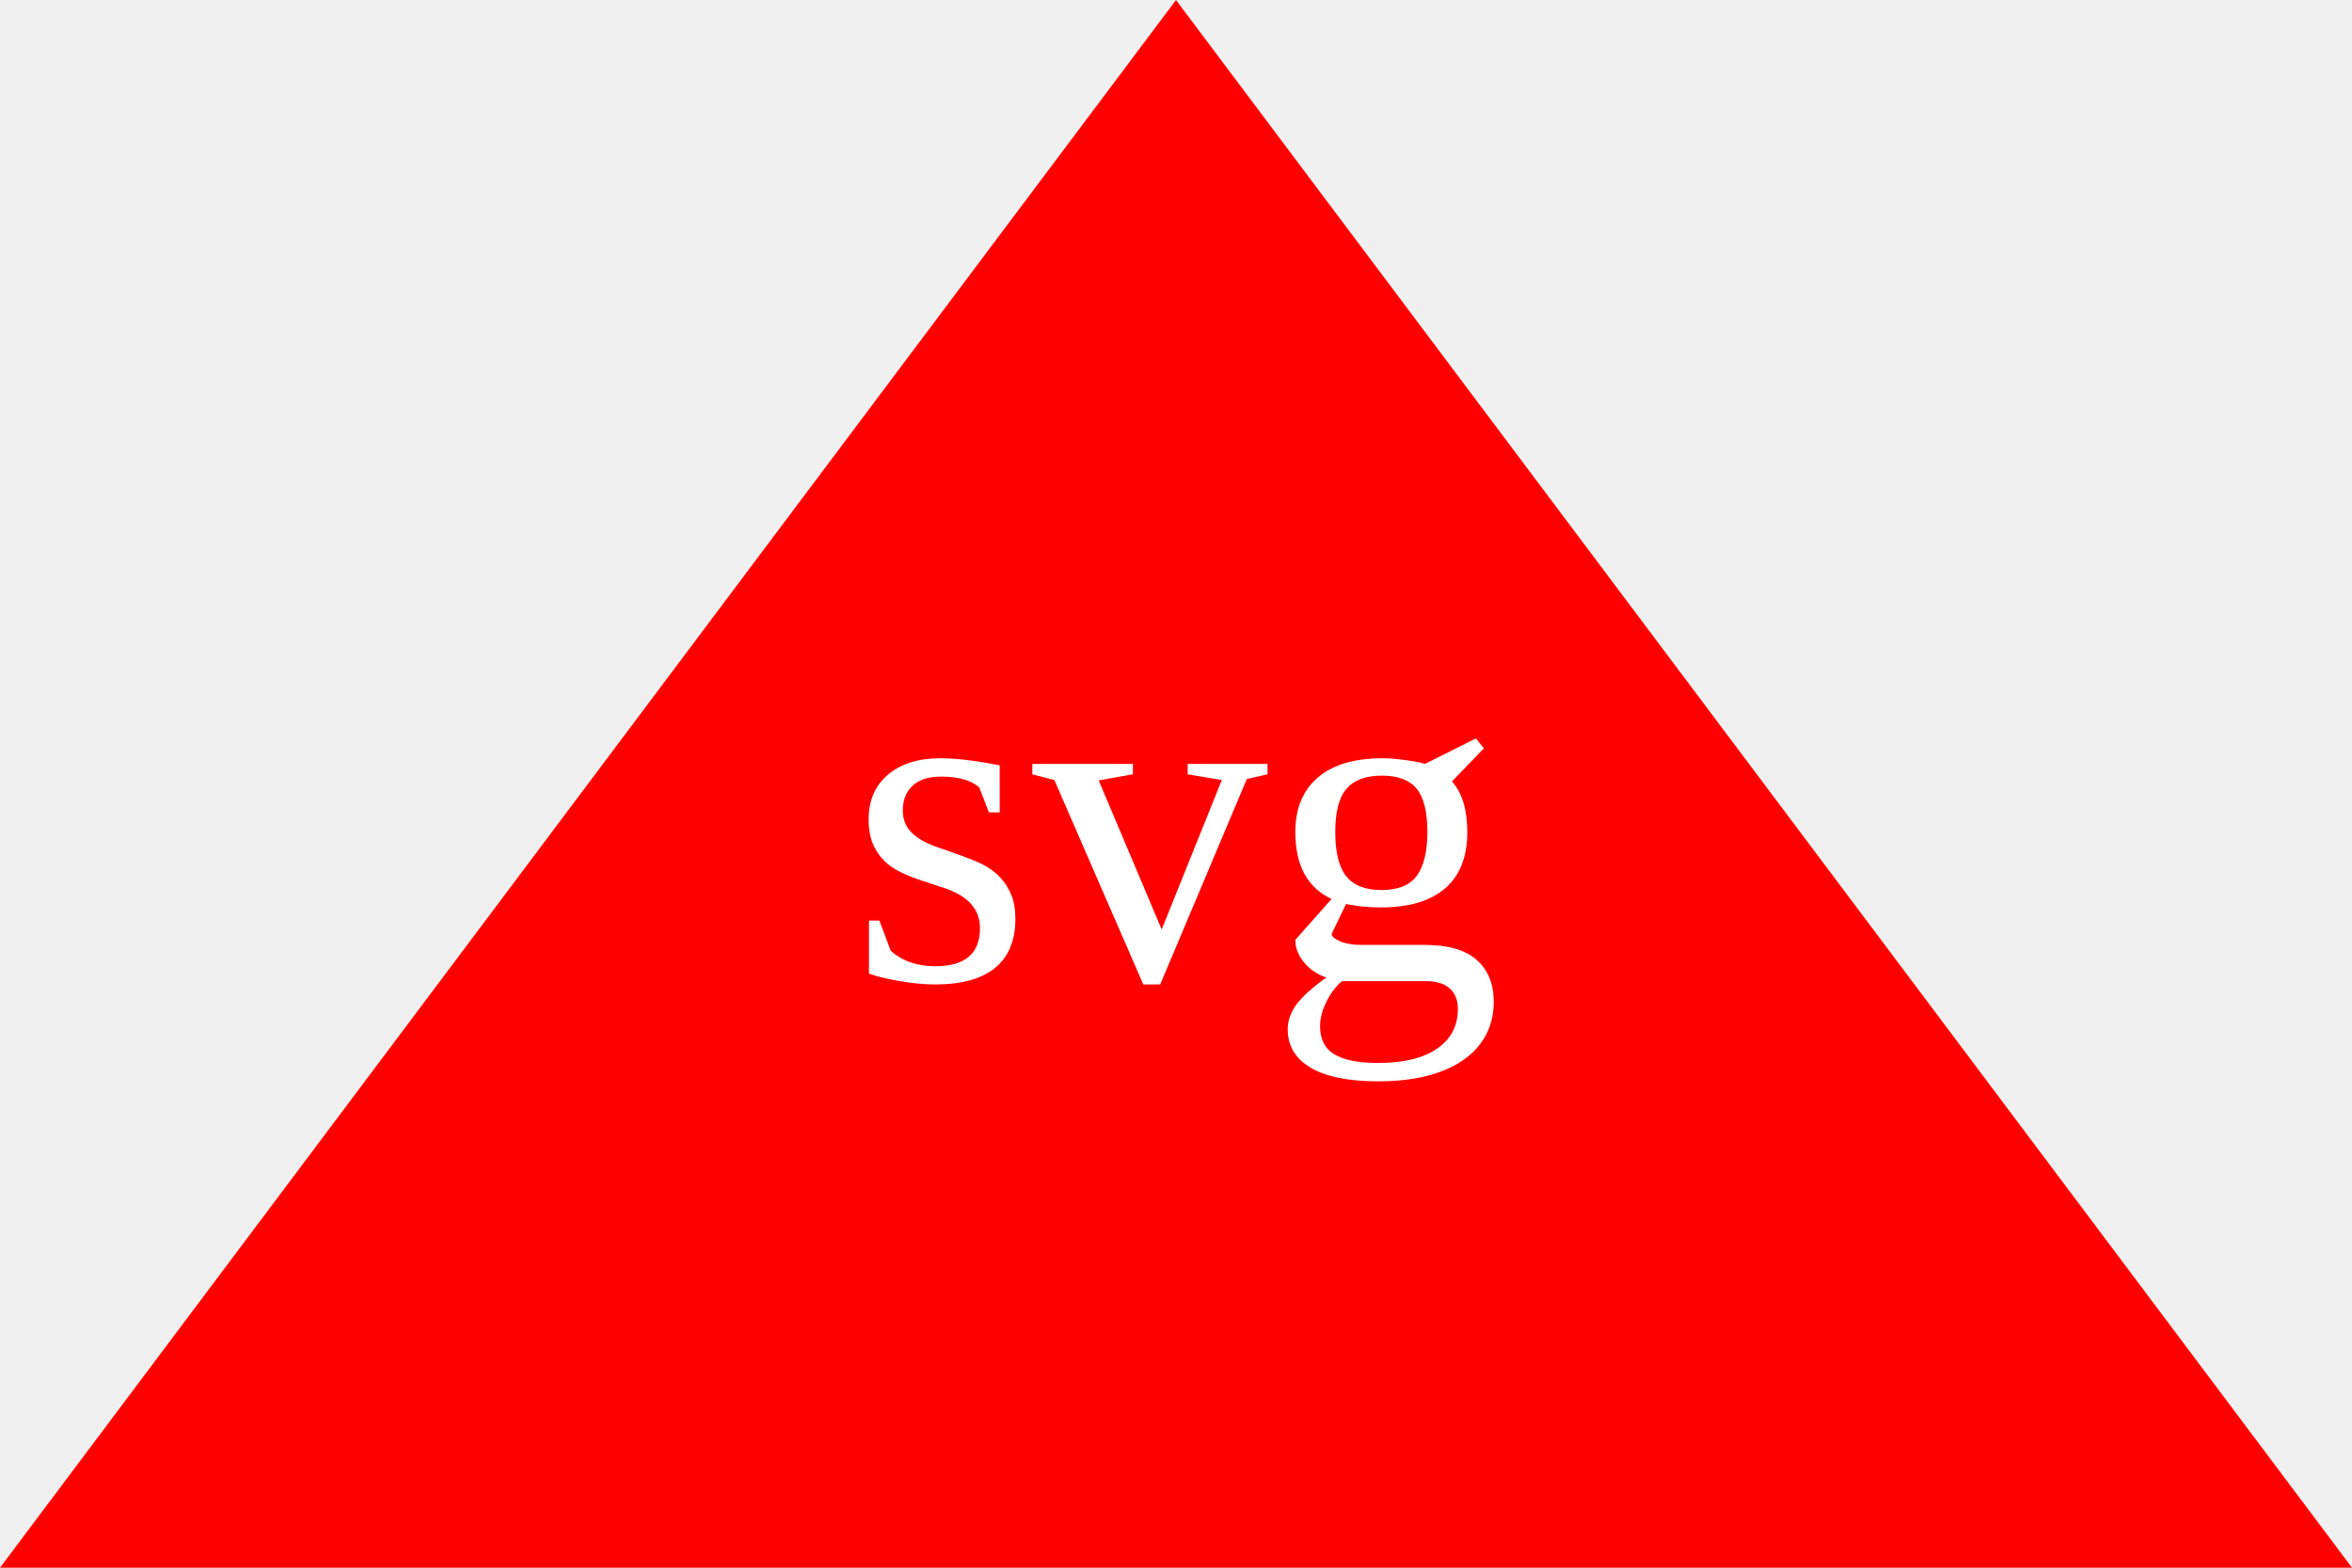
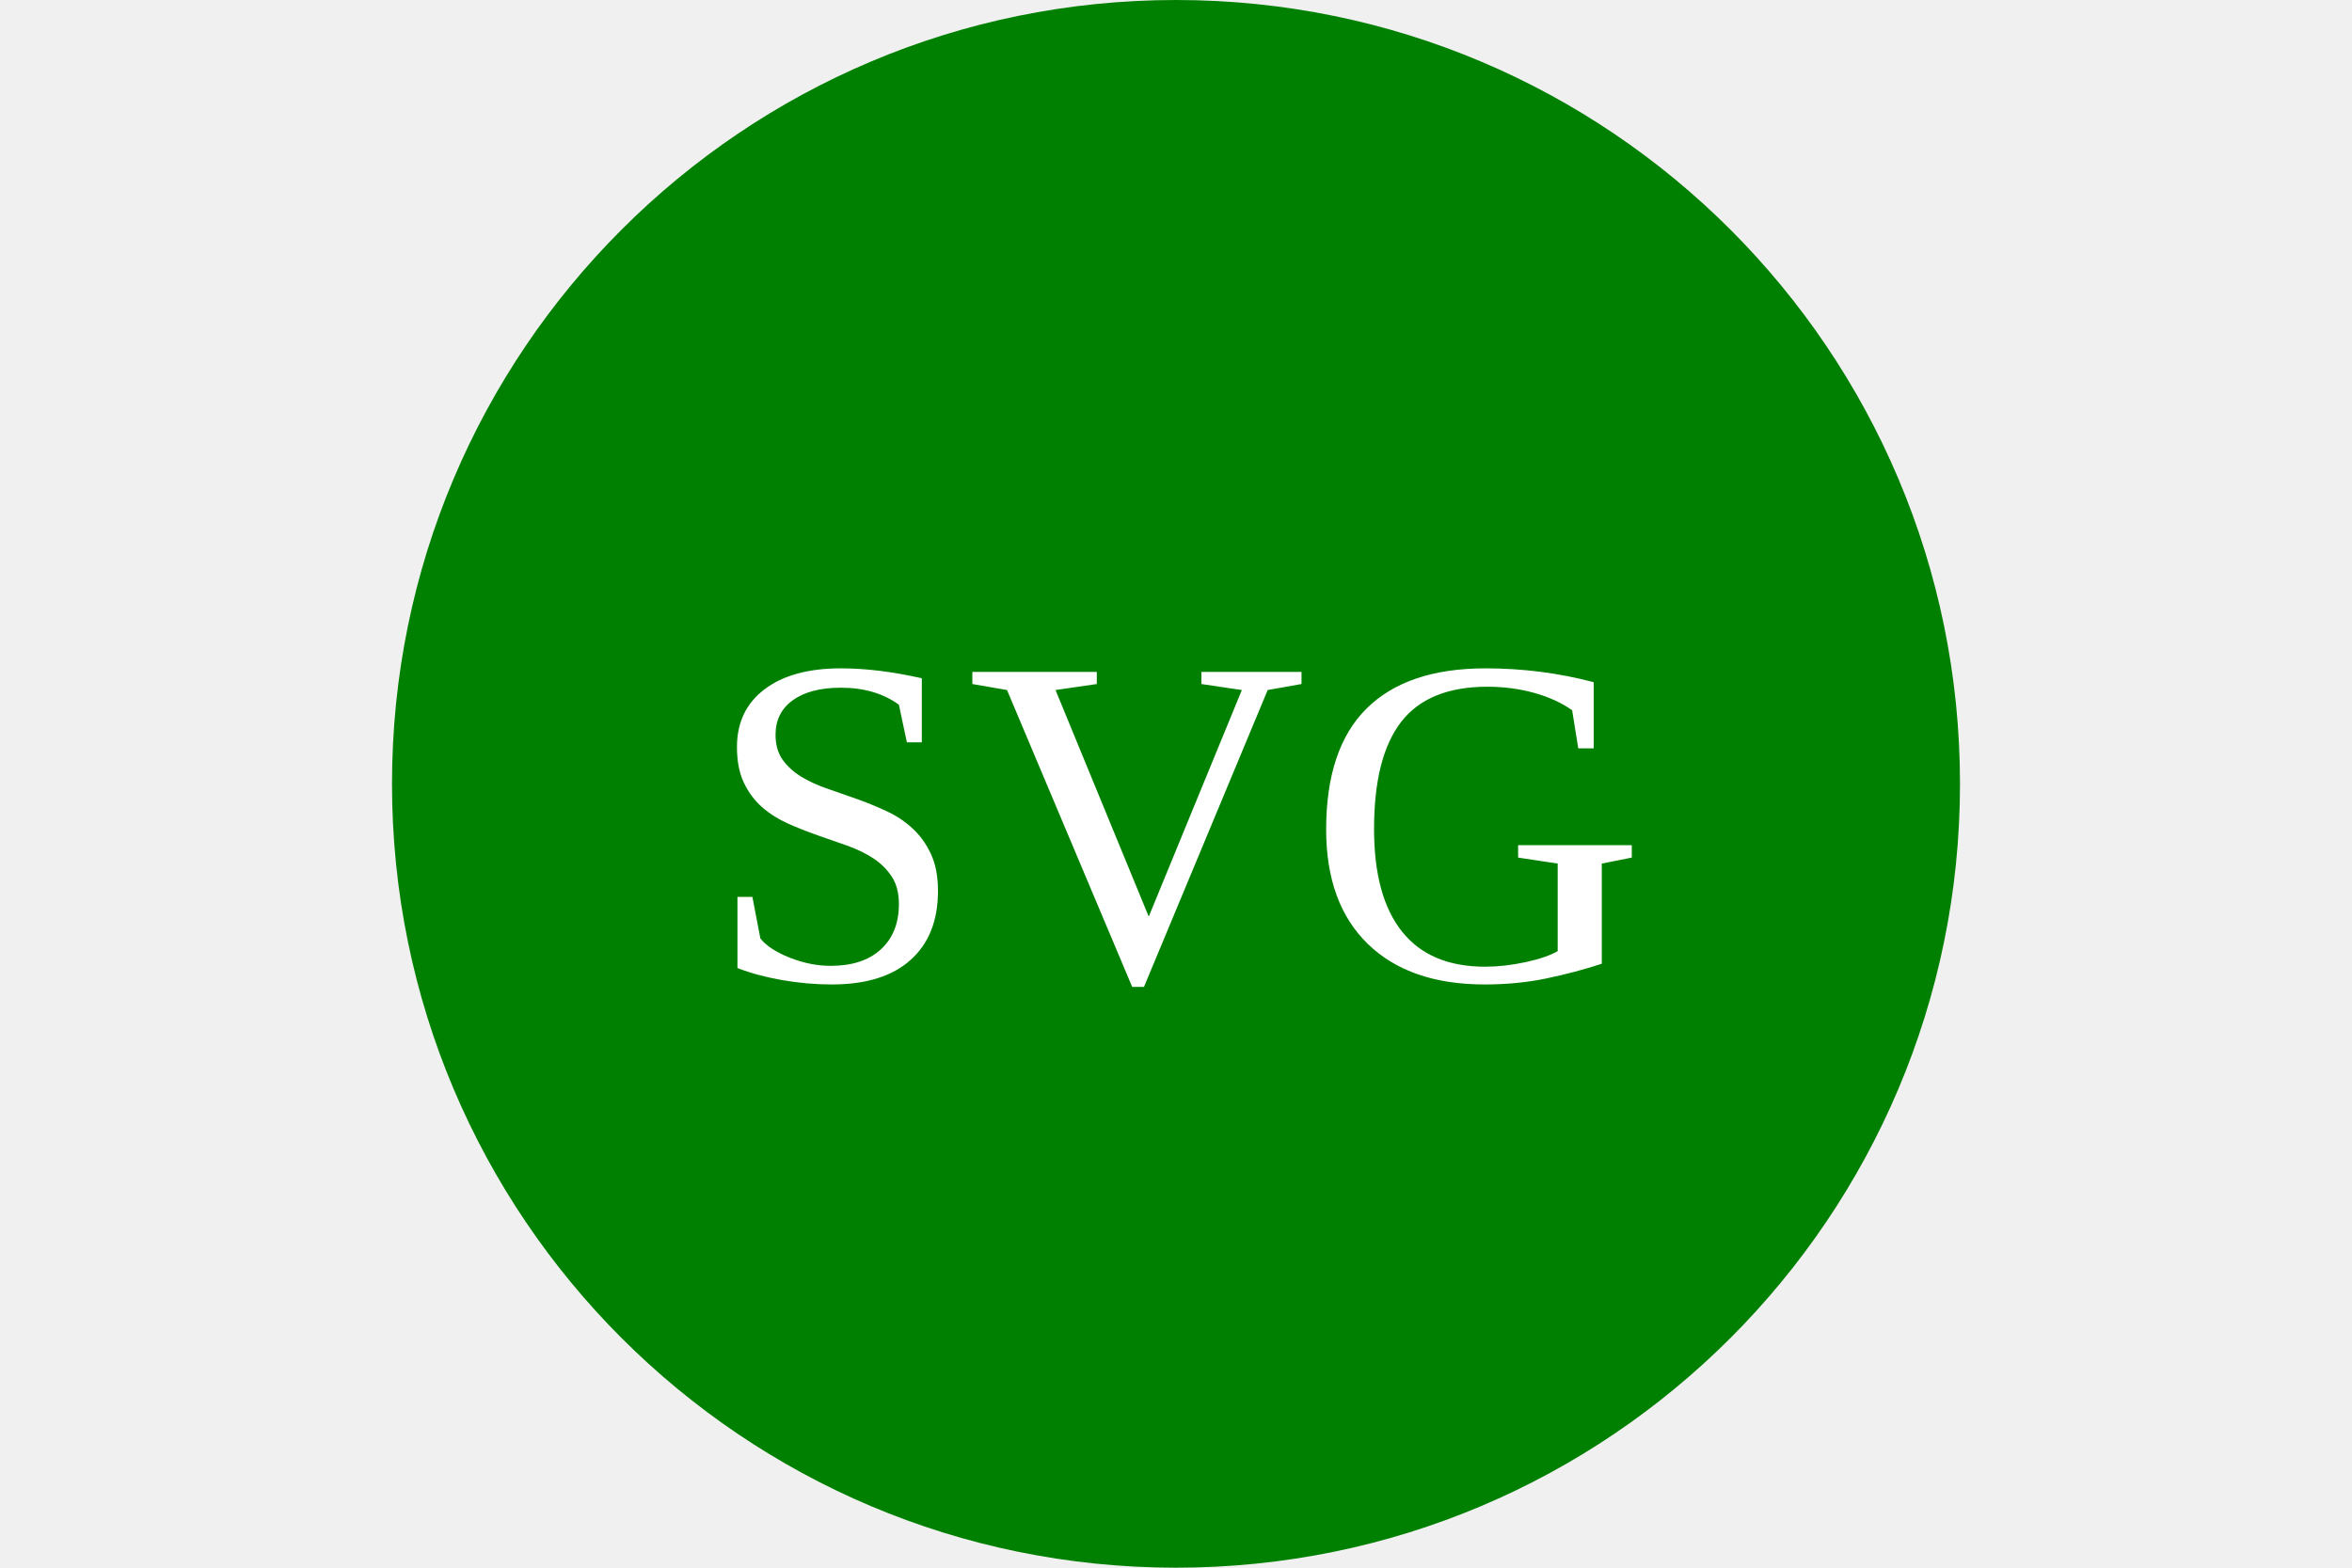
<svg xmlns="http://www.w3.org/2000/svg" version="1.1" width="300" height="200">
-   <polygon height="100%" width="100%" points="0,200 300,200 150,0" fill="red" />
-   <text x="150" y="125" font-size="60" text-anchor="middle" fill="white">svg</text>
+   <circle cx="50%" cy="50%" r="100" height="100%" width="100%" fill="green" />
+   <text x="150" y="125" font-size="60" text-anchor="middle" fill="white">SVG</text>
</svg>
